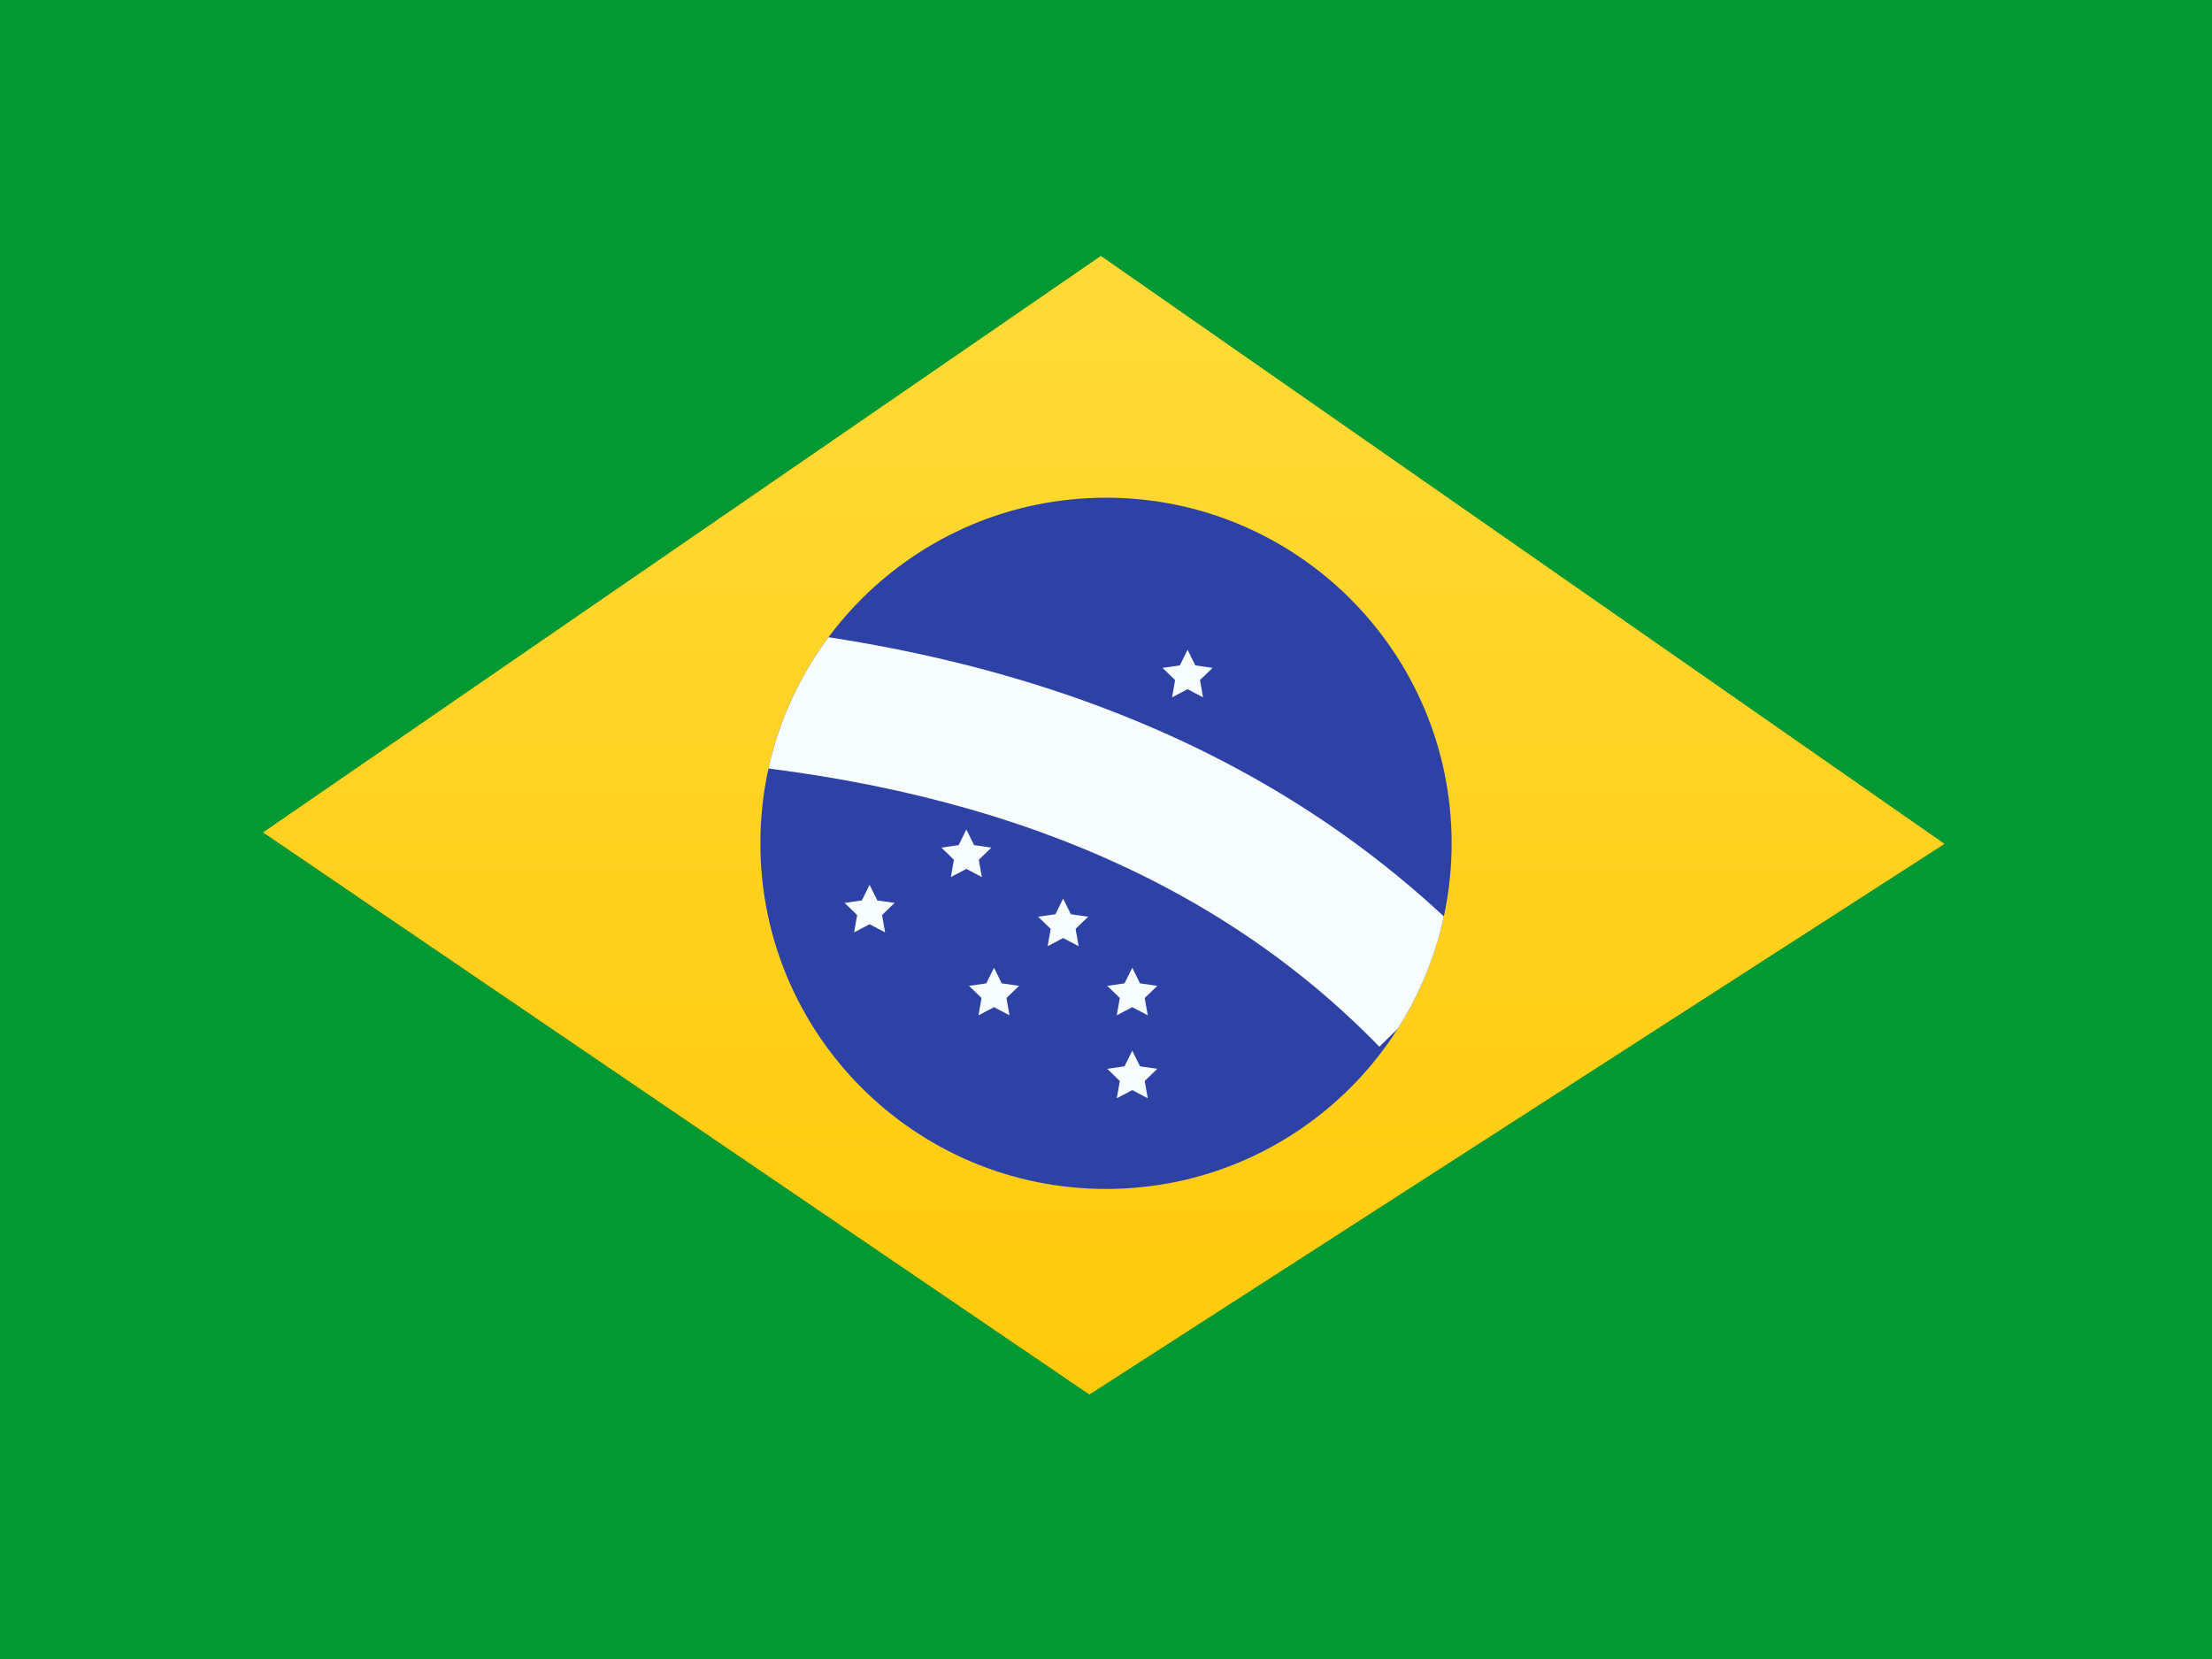
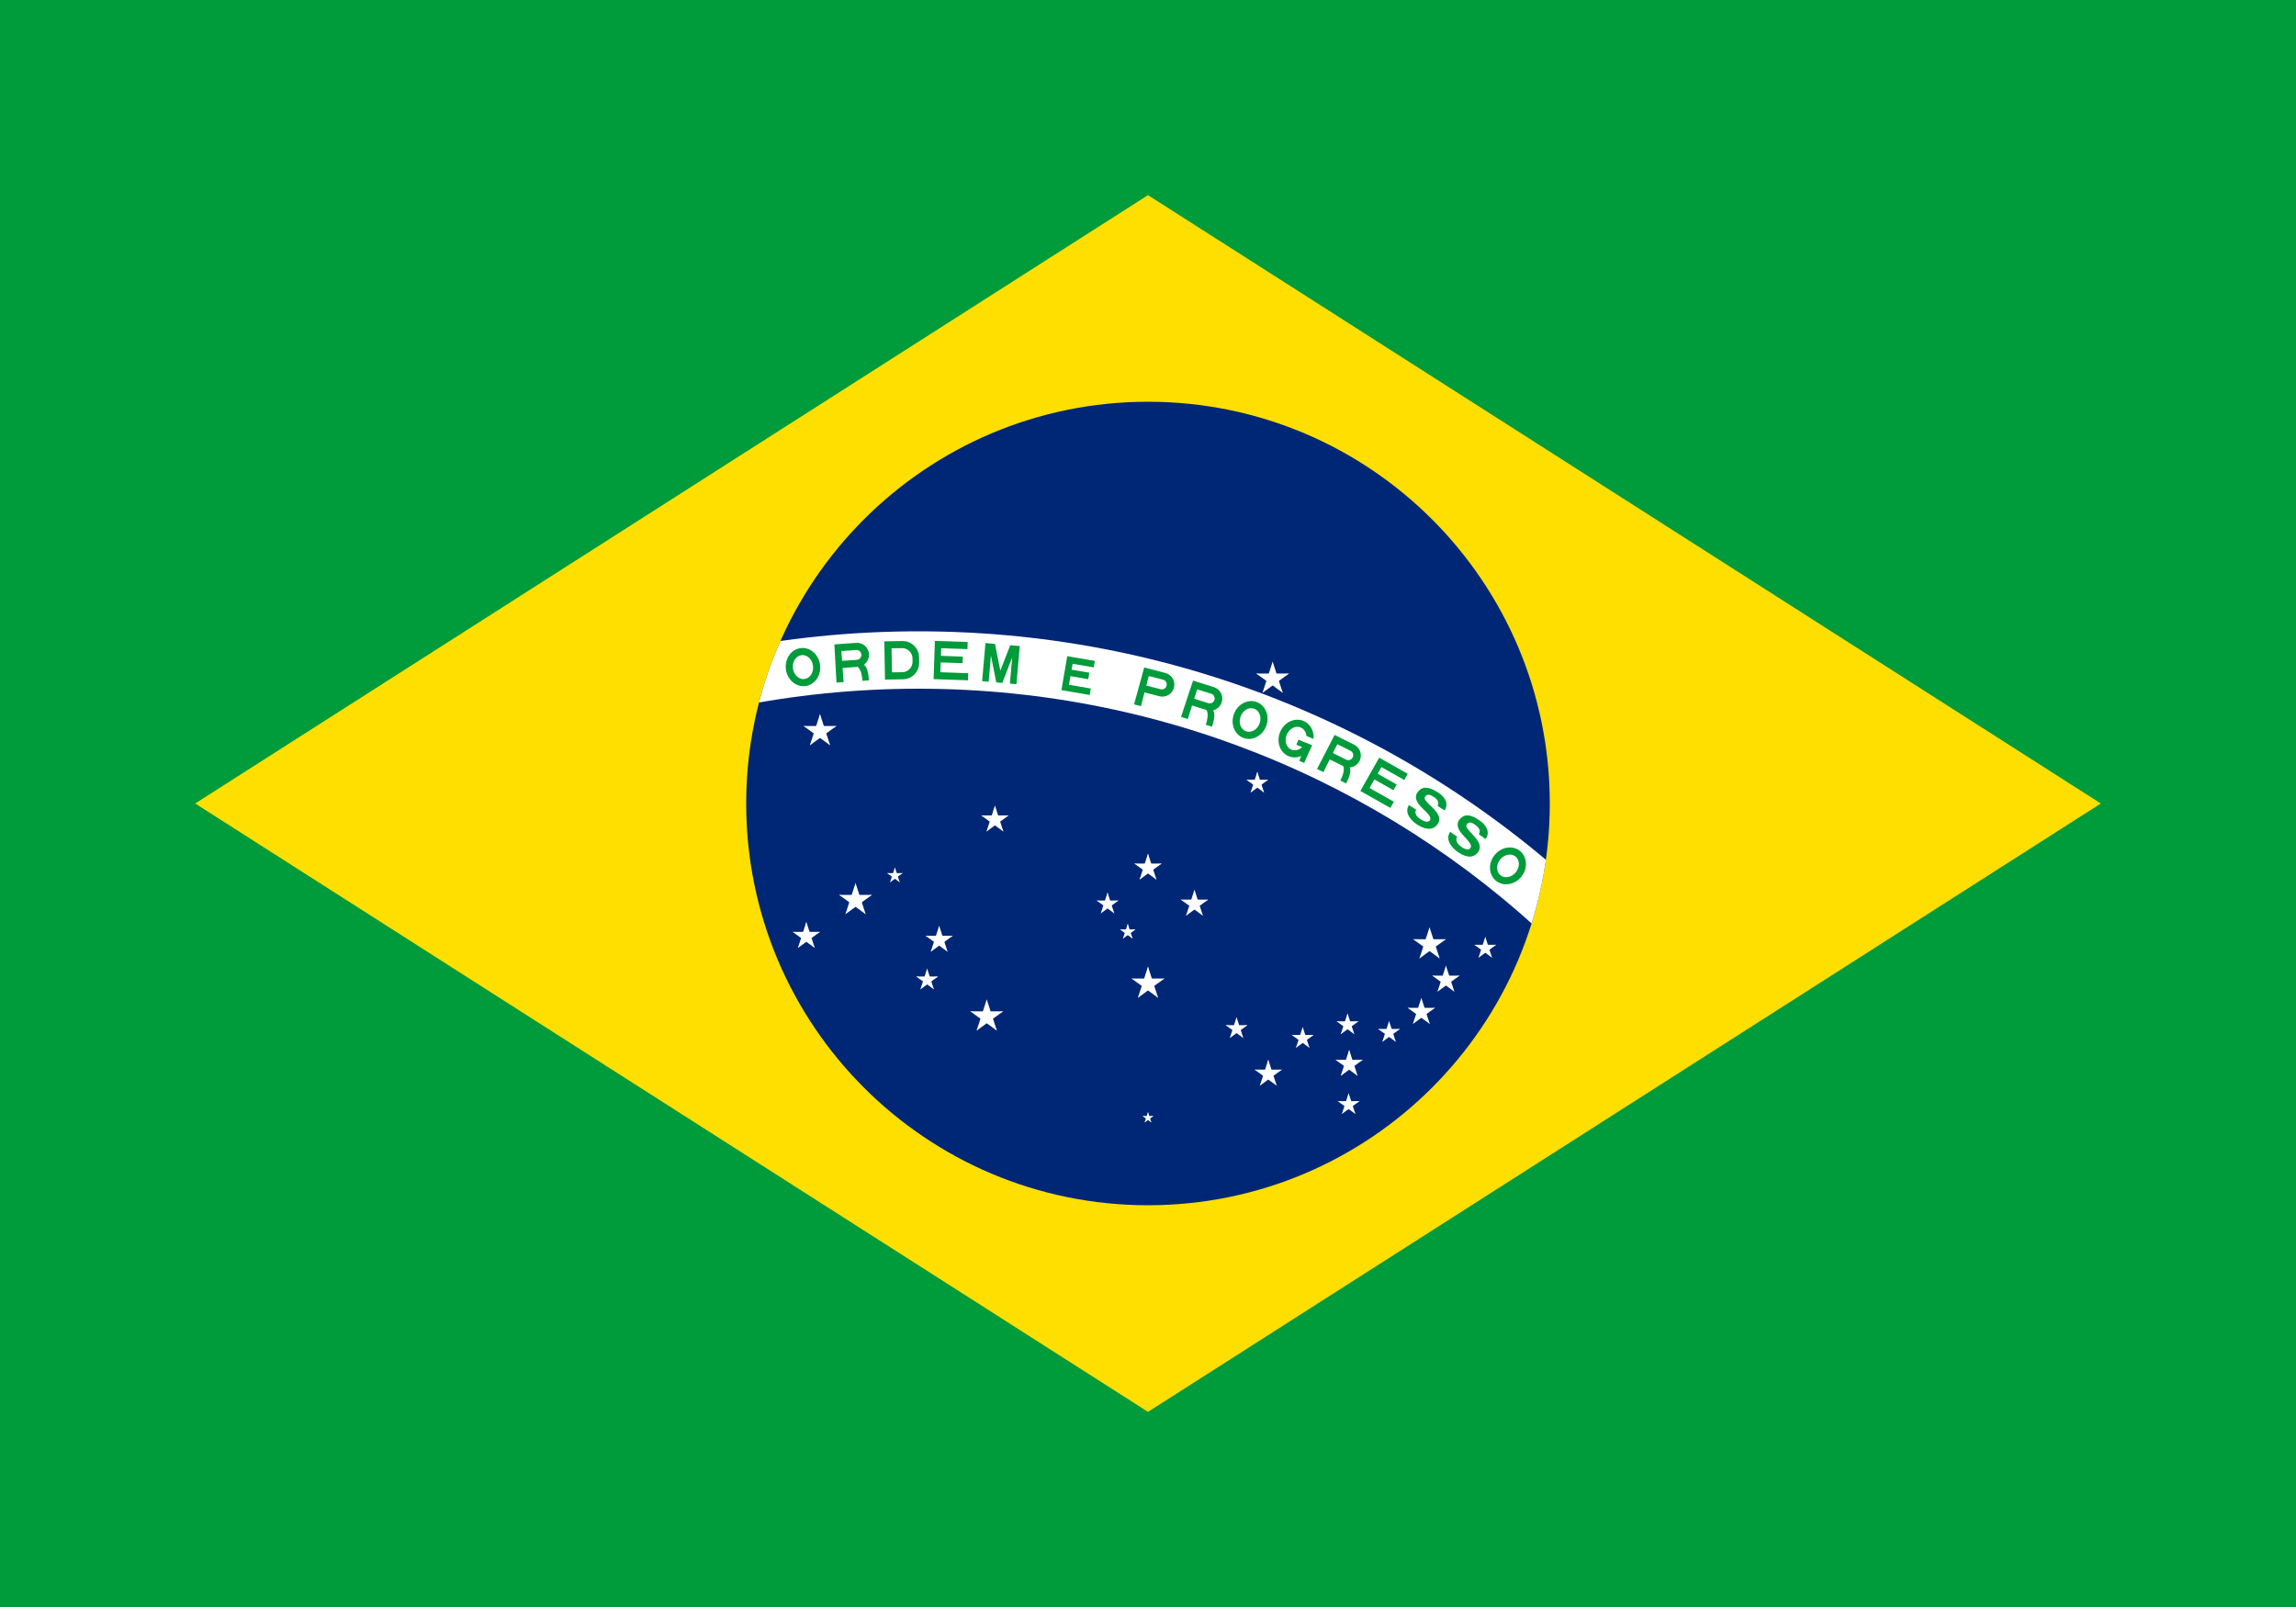
- <svg xmlns="http://www.w3.org/2000/svg" fill="none" viewBox="0 0 16 12">
-   <g clip-path="url(#BR_svg__a)">
-     <path fill="#fff" d="M0 0H16V12H0z" />
-     <path fill="#093" fill-rule="evenodd" d="M0 0V12H16V0H0Z" clip-rule="evenodd" />
-     <mask id="BR_svg__b" width="16" height="12" x="0" y="0" maskUnits="userSpaceOnUse" style="mask-type:luminance">
-       <path fill="#fff" fill-rule="evenodd" d="M0 0V12H16V0H0Z" clip-rule="evenodd" />
-     </mask>
-     <g mask="url(#BR_svg__b)">
-       <g fill-rule="evenodd" clip-rule="evenodd" filter="url(#BR_svg__c)">
-         <path fill="#FFD221" d="M7.963 1.852L14.064 6.104L7.88 10.086L1.904 6.021L7.963 1.852Z" />
-         <path fill="url(#BR_svg__d)" d="M7.963 1.852L14.064 6.104L7.88 10.086L1.904 6.021L7.963 1.852Z" />
+ <svg xmlns="http://www.w3.org/2000/svg" xmlns:xlink="http://www.w3.org/1999/xlink" viewBox="-2100 -1470 4200 2940">
+   <defs>
+     <path id="i" fill-rule="evenodd" d="M-31.5 0h33a30 30 0 0030-30v-10a30 30 0 00-30-30h-33zm13-13h19a19 19 0 0019-19v-6a19 19 0 00-19-19h-19z" />
+     <path id="n" d="M-15.75-22C-15.75-15-9-11.5 1-11.5s14.74-3.25 14.75-7.75c0-14.25-46.75-5.25-46.5-30.25C-30.5-71-6-70 3-70s26 4 25.75 21.25H13.5c0-7.5-7-10.25-15-10.25-7.75 0-13.25 1.25-13.25 8.5-.25 11.75 46.25 4 46.25 28.75C31.5-3.5 13.5 0 0 0c-11.5 0-31.55-4.5-31.5-22z" />
+     <path id="l" d="M-26.25 0h52.5v-12h-40.5v-16h33v-12h-33v-11H25v-12h-51.25z" />
+     <path id="k" d="M-31.5 0h12v-48l14 48h11l14-48V0h12v-70H14L0-22l-14-48h-17.5z" />
+     <path id="d" fill-rule="evenodd" d="M0 0a31.5 35 0 000-70A31.5 35 0 000 0m0-13a18.5 22 0 000-44 18.5 22 0 000 44" />
+     <path id="f" fill-rule="evenodd" d="M-31.5 0h13v-26h28a22 22 0 000-44h-40zm13-39h27a9 9 0 000-18h-27z" />
+     <path id="j" transform="translate(-31.5)" d="M0 0h63v-13H12v-18h40v-12H12v-14h48v-13H0z" />
+     <use id="q" xlink:href="#a" transform="scale(15)" />
+     <use id="s" xlink:href="#a" transform="scale(10.5)" />
+     <use id="r" xlink:href="#a" transform="scale(21)" />
+     <use id="o" xlink:href="#a" transform="scale(31.5)" />
+     <use id="p" xlink:href="#a" transform="scale(26.25)" />
+     <g id="a" fill="#fff">
+       <g id="c">
+         <path id="b" transform="rotate(18 0 -1)" d="M0-1v1h.5" />
+         <use xlink:href="#b" transform="scale(-1 1)" />
      </g>
-       <path fill="#2E42A5" fill-rule="evenodd" d="M8 8.6C9.381 8.6 10.5 7.481 10.5 6.1C10.5 4.719 9.381 3.6 8 3.6C6.619 3.6 5.5 4.719 5.5 6.1C5.5 7.481 6.619 8.6 8 8.6Z" clip-rule="evenodd" />
-       <mask id="BR_svg__e" width="6" height="6" x="5" y="3" maskUnits="userSpaceOnUse" style="mask-type:luminance">
-         <path fill="#fff" fill-rule="evenodd" d="M8 8.6C9.381 8.6 10.5 7.481 10.5 6.1C10.5 4.719 9.381 3.6 8 3.6C6.619 3.6 5.5 4.719 5.5 6.1C5.5 7.481 6.619 8.6 8 8.6Z" clip-rule="evenodd" />
-       </mask>
-       <g fill="#F7FCFF" mask="url(#BR_svg__e)">
-         <path fill-rule="evenodd" d="M7.19 7.285 7.078 7.344 7.1 7.219 7.009 7.131 7.134 7.113 7.19 7 7.246 7.113 7.371 7.131 7.28 7.219 7.302 7.344 7.19 7.285zM8.19 7.285 8.078 7.344 8.1 7.219 8.009 7.131 8.134 7.113 8.19 7 8.246 7.113 8.371 7.131 8.28 7.219 8.302 7.344 8.19 7.285zM8.19 7.885 8.078 7.944 8.1 7.819 8.009 7.731 8.134 7.713 8.19 7.6 8.246 7.713 8.371 7.731 8.28 7.819 8.302 7.944 8.19 7.885zM7.69 5.785 7.578 5.844 7.6 5.719 7.509 5.631 7.634 5.613 7.69 5.5 7.746 5.613 7.871 5.631 7.78 5.719 7.802 5.844 7.69 5.785zM7.69 6.785 7.578 6.844 7.6 6.719 7.509 6.631 7.634 6.613 7.69 6.5 7.746 6.613 7.871 6.631 7.78 6.719 7.802 6.844 7.69 6.785zM6.99 6.285 6.878 6.344 6.9 6.219 6.809 6.131 6.934 6.113 6.99 6 7.046 6.113 7.171 6.131 7.08 6.219 7.102 6.344 6.99 6.285zM6.29 6.685 6.178 6.744 6.2 6.619 6.109 6.531 6.234 6.513 6.29 6.4 6.346 6.513 6.471 6.531 6.38 6.619 6.402 6.744 6.29 6.685zM8.59 4.985 8.478 5.044 8.5 4.919 8.409 4.831 8.534 4.813 8.59 4.7 8.646 4.813 8.771 4.831 8.68 4.919 8.702 5.044 8.59 4.985z" clip-rule="evenodd" />
-         <path d="M4.962 5.499L5.038 4.501C7.437 4.682 9.33 5.471 10.694 6.874L9.977 7.571C8.795 6.355 7.131 5.662 4.962 5.499Z" />
-       </g>
+       <use xlink:href="#c" transform="rotate(72)" />
+       <use xlink:href="#c" transform="rotate(-72)" />
+       <use xlink:href="#c" transform="rotate(144)" />
+       <use xlink:href="#c" transform="rotate(216)" />
    </g>
+     <g id="m">
+       <clipPath id="e">
+         <path d="M-31.5 0v-70h63V0zM0-47v12h31.5v-12z" />
+       </clipPath>
+       <use xlink:href="#d" clip-path="url(#e)" />
+       <path d="M5-35h26.5v10H5z" />
+       <path d="M21.5-35h10V0h-10z" />
+     </g>
+     <g id="h">
+       <use xlink:href="#f" />
+       <path d="M28 0c0-10 0-32-15-32H-6c22 0 22 22 22 32" />
+     </g>
+   </defs>
+   <rect y="-50%" x="-50%" height="100%" fill="#009b3a" width="100%" />
+   <path d="M-1743 0L0 1113 1743 0 0-1113z" fill="#fedf00" />
+   <circle r="735" fill="#002776" />
+   <clipPath id="g">
+     <circle r="735" />
+   </clipPath>
+   <path fill="#fff" d="M-2205 1470a1785 1785 0 013570 0h-105a1680 1680 0 10-3360 0z" clip-path="url(#g)" />
+   <g transform="translate(-420 1470)" fill="#009b3a">
+     <use y="-1697.5" xlink:href="#d" transform="rotate(-7)" />
+     <use y="-1697.5" xlink:href="#h" transform="rotate(-4)" />
+     <use y="-1697.5" xlink:href="#i" transform="rotate(-1)" />
+     <use y="-1697.5" xlink:href="#j" transform="rotate(2)" />
+     <use y="-1697.5" xlink:href="#k" transform="rotate(5)" />
+     <use y="-1697.5" xlink:href="#l" transform="rotate(9.75)" />
+     <use y="-1697.5" xlink:href="#f" transform="rotate(14.5)" />
+     <use y="-1697.5" xlink:href="#h" transform="rotate(17.5)" />
+     <use y="-1697.5" xlink:href="#d" transform="rotate(20.5)" />
+     <use y="-1697.5" xlink:href="#m" transform="rotate(23.5)" />
+     <use y="-1697.5" xlink:href="#h" transform="rotate(26.5)" />
+     <use y="-1697.5" xlink:href="#j" transform="rotate(29.5)" />
+     <use y="-1697.5" xlink:href="#n" transform="rotate(32.5)" />
+     <use y="-1697.5" xlink:href="#n" transform="rotate(35.5)" />
+     <use y="-1697.5" xlink:href="#d" transform="rotate(38.5)" />
  </g>
-   <defs>
-     <filter id="BR_svg__c" width="12.16" height="8.234" x="1.904" y="1.852" color-interpolation-filters="sRGB" filterUnits="userSpaceOnUse">
-       <feFlood flood-opacity="0" result="BackgroundImageFix" />
-       <feColorMatrix in="SourceAlpha" result="hardAlpha" values="0 0 0 0 0 0 0 0 0 0 0 0 0 0 0 0 0 0 127 0" />
-       <feOffset />
-       <feColorMatrix values="0 0 0 0 0.031 0 0 0 0 0.369 0 0 0 0 0 0 0 0 0.28 0" />
-       <feBlend in2="BackgroundImageFix" result="effect1_dropShadow_270_54984" />
-       <feBlend in="SourceGraphic" in2="effect1_dropShadow_270_54984" result="shape" />
-     </filter>
-     <linearGradient id="BR_svg__d" x1="16" x2="16" y1="12" y2="0" gradientUnits="userSpaceOnUse">
-       <stop stop-color="#FFC600" />
-       <stop offset="1" stop-color="#FFDE42" />
-     </linearGradient>
-     <clipPath id="BR_svg__a">
-       <path fill="#fff" d="M0 0H16V12H0z" />
-     </clipPath>
-   </defs>
+   <use y="-132" x="-600" xlink:href="#o" />
+   <use y="177" x="-535" xlink:href="#o" />
+   <use y="243" x="-625" xlink:href="#p" />
+   <use y="132" x="-463" xlink:href="#q" />
+   <use y="250" x="-382" xlink:href="#p" />
+   <use y="323" x="-404" xlink:href="#r" />
+   <use y="-228" x="228" xlink:href="#o" />
+   <use y="258" x="515" xlink:href="#o" />
+   <use y="265" x="617" xlink:href="#r" />
+   <use y="323" x="545" xlink:href="#p" />
+   <use y="477" x="368" xlink:href="#p" />
+   <use y="551" x="367" xlink:href="#r" />
+   <use y="419" x="441" xlink:href="#r" />
+   <use y="382" x="500" xlink:href="#p" />
+   <use y="405" x="365" xlink:href="#r" />
+   <use y="30" x="-280" xlink:href="#p" />
+   <use y="-37" x="200" xlink:href="#r" />
+   <use y="330" xlink:href="#o" />
+   <use y="184" x="85" xlink:href="#p" />
+   <use y="118" xlink:href="#p" />
+   <use y="184" x="-74" xlink:href="#r" />
+   <use y="235" x="-37" xlink:href="#q" />
+   <use y="495" x="220" xlink:href="#p" />
+   <use y="430" x="283" xlink:href="#r" />
+   <use y="412" x="162" xlink:href="#r" />
+   <use y="390" x="-295" xlink:href="#o" />
+   <use y="575" xlink:href="#s" />
</svg>
